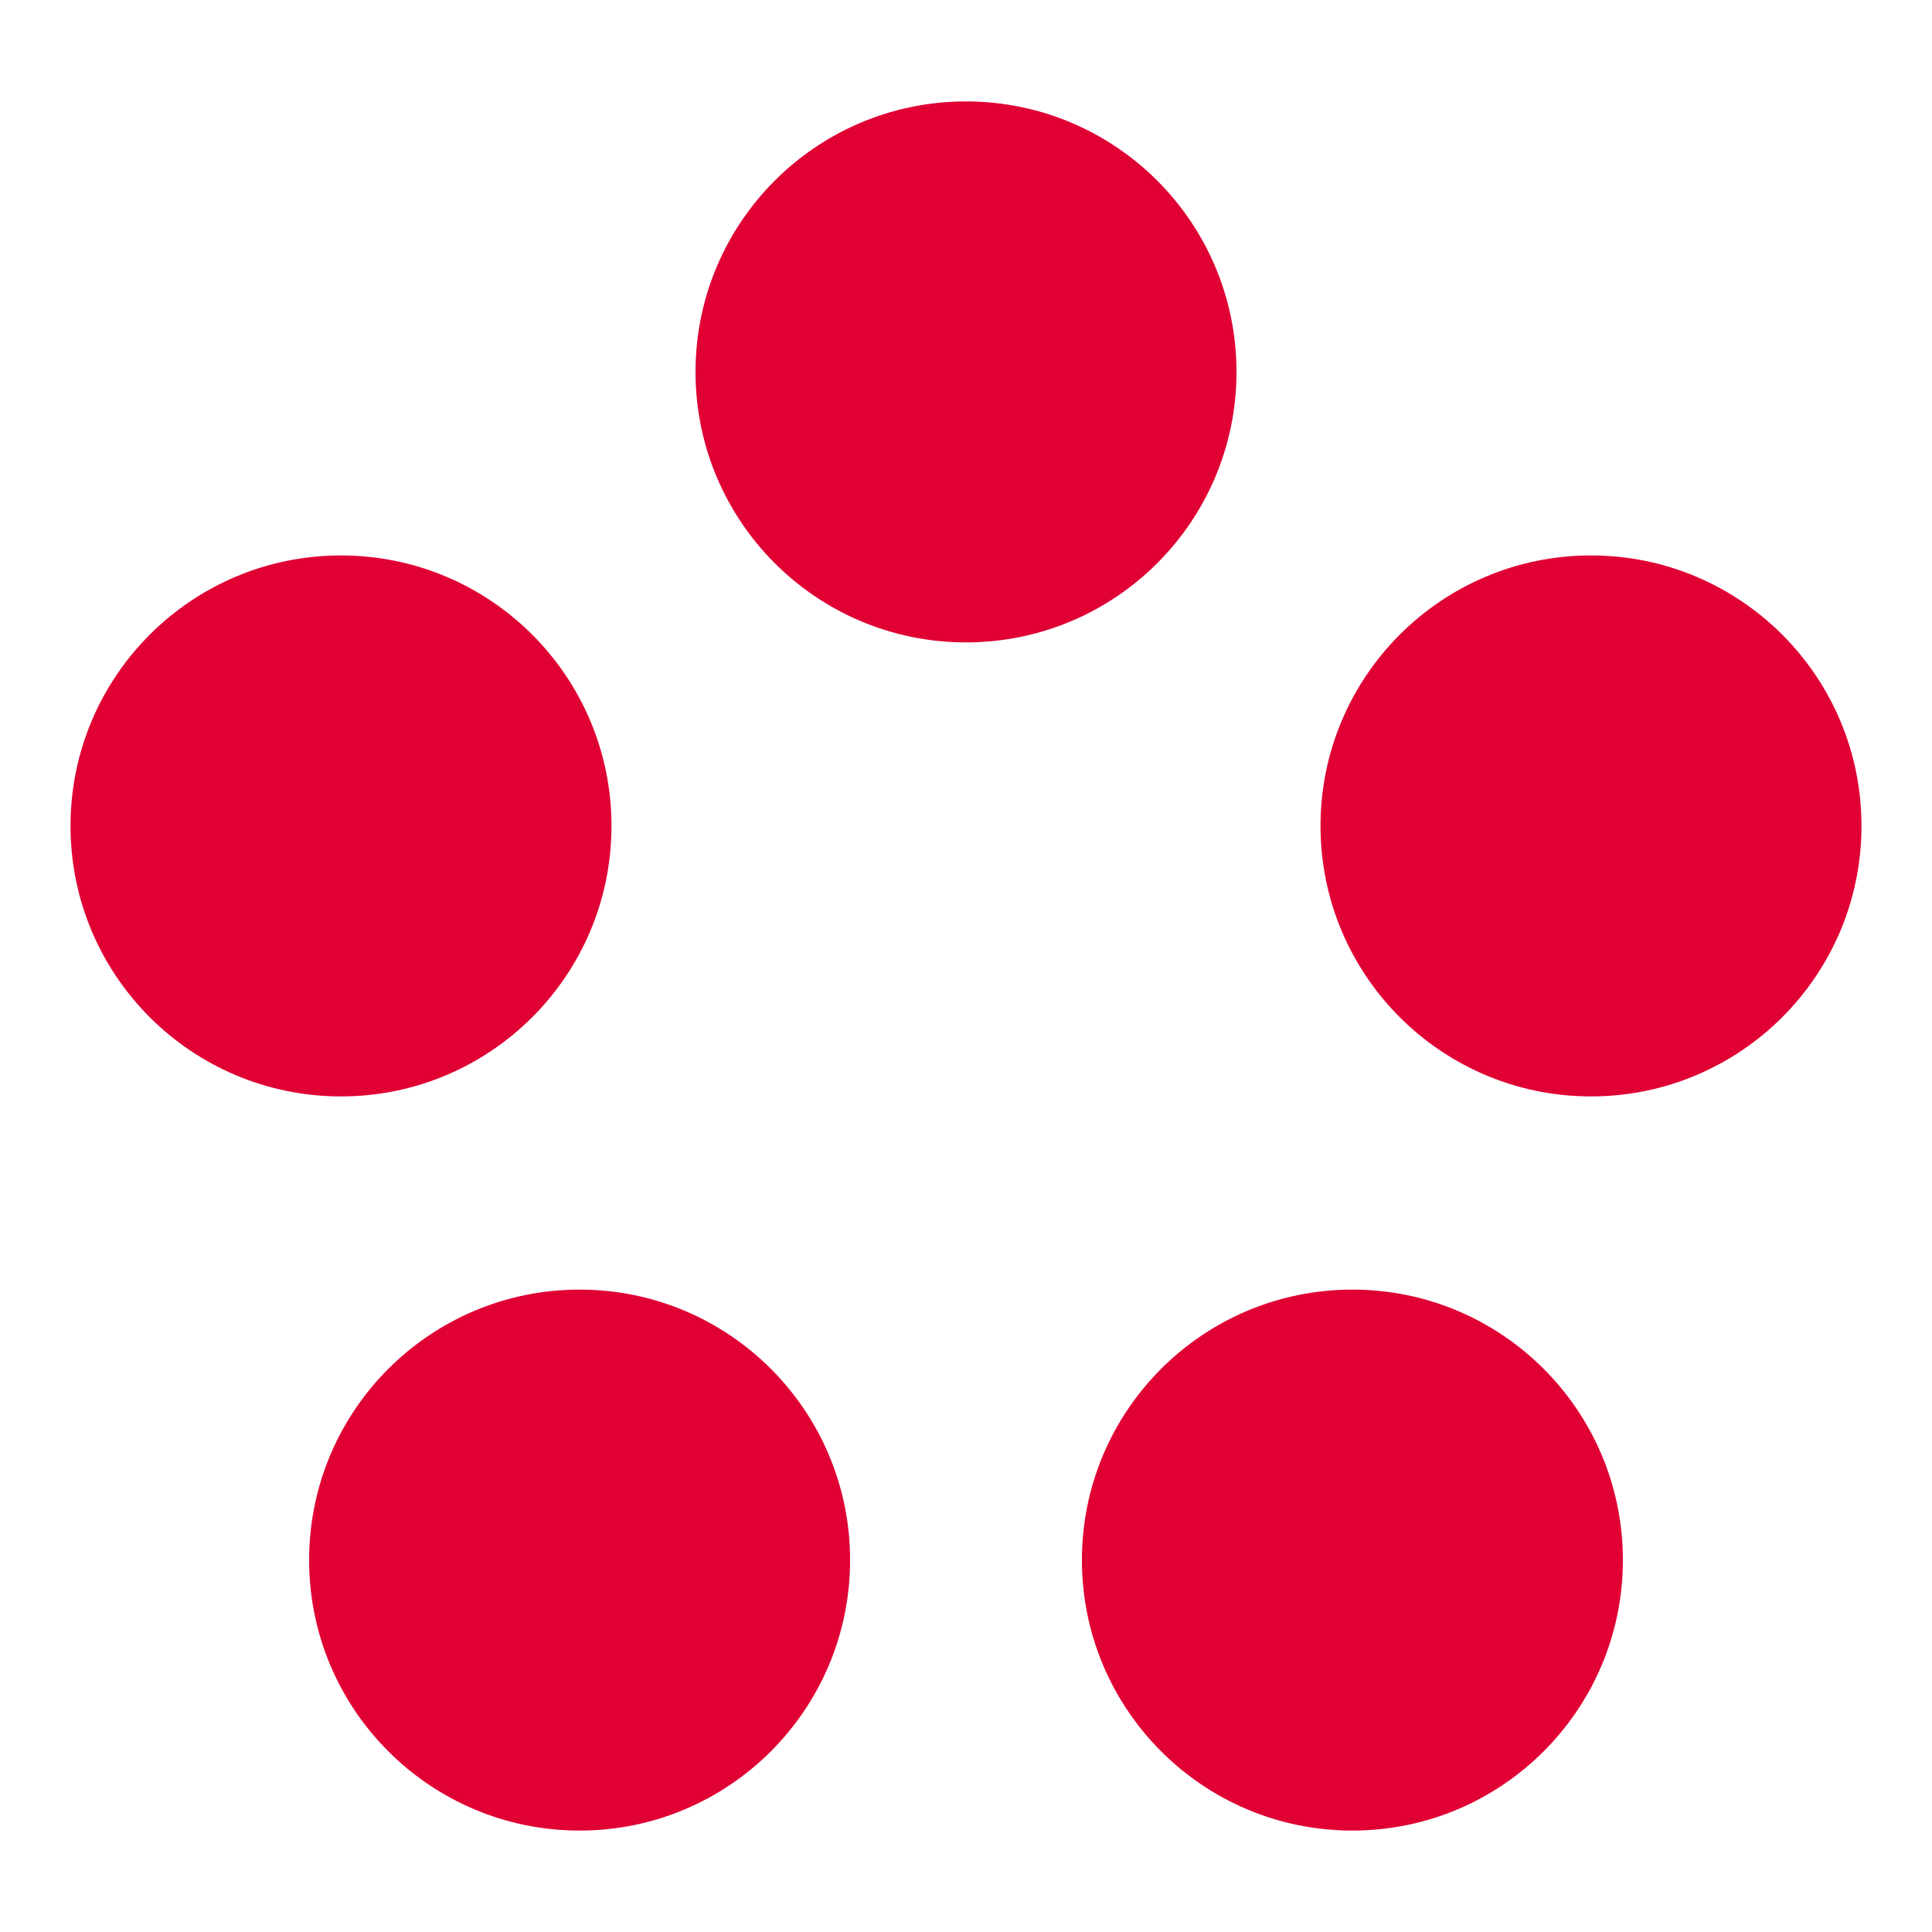
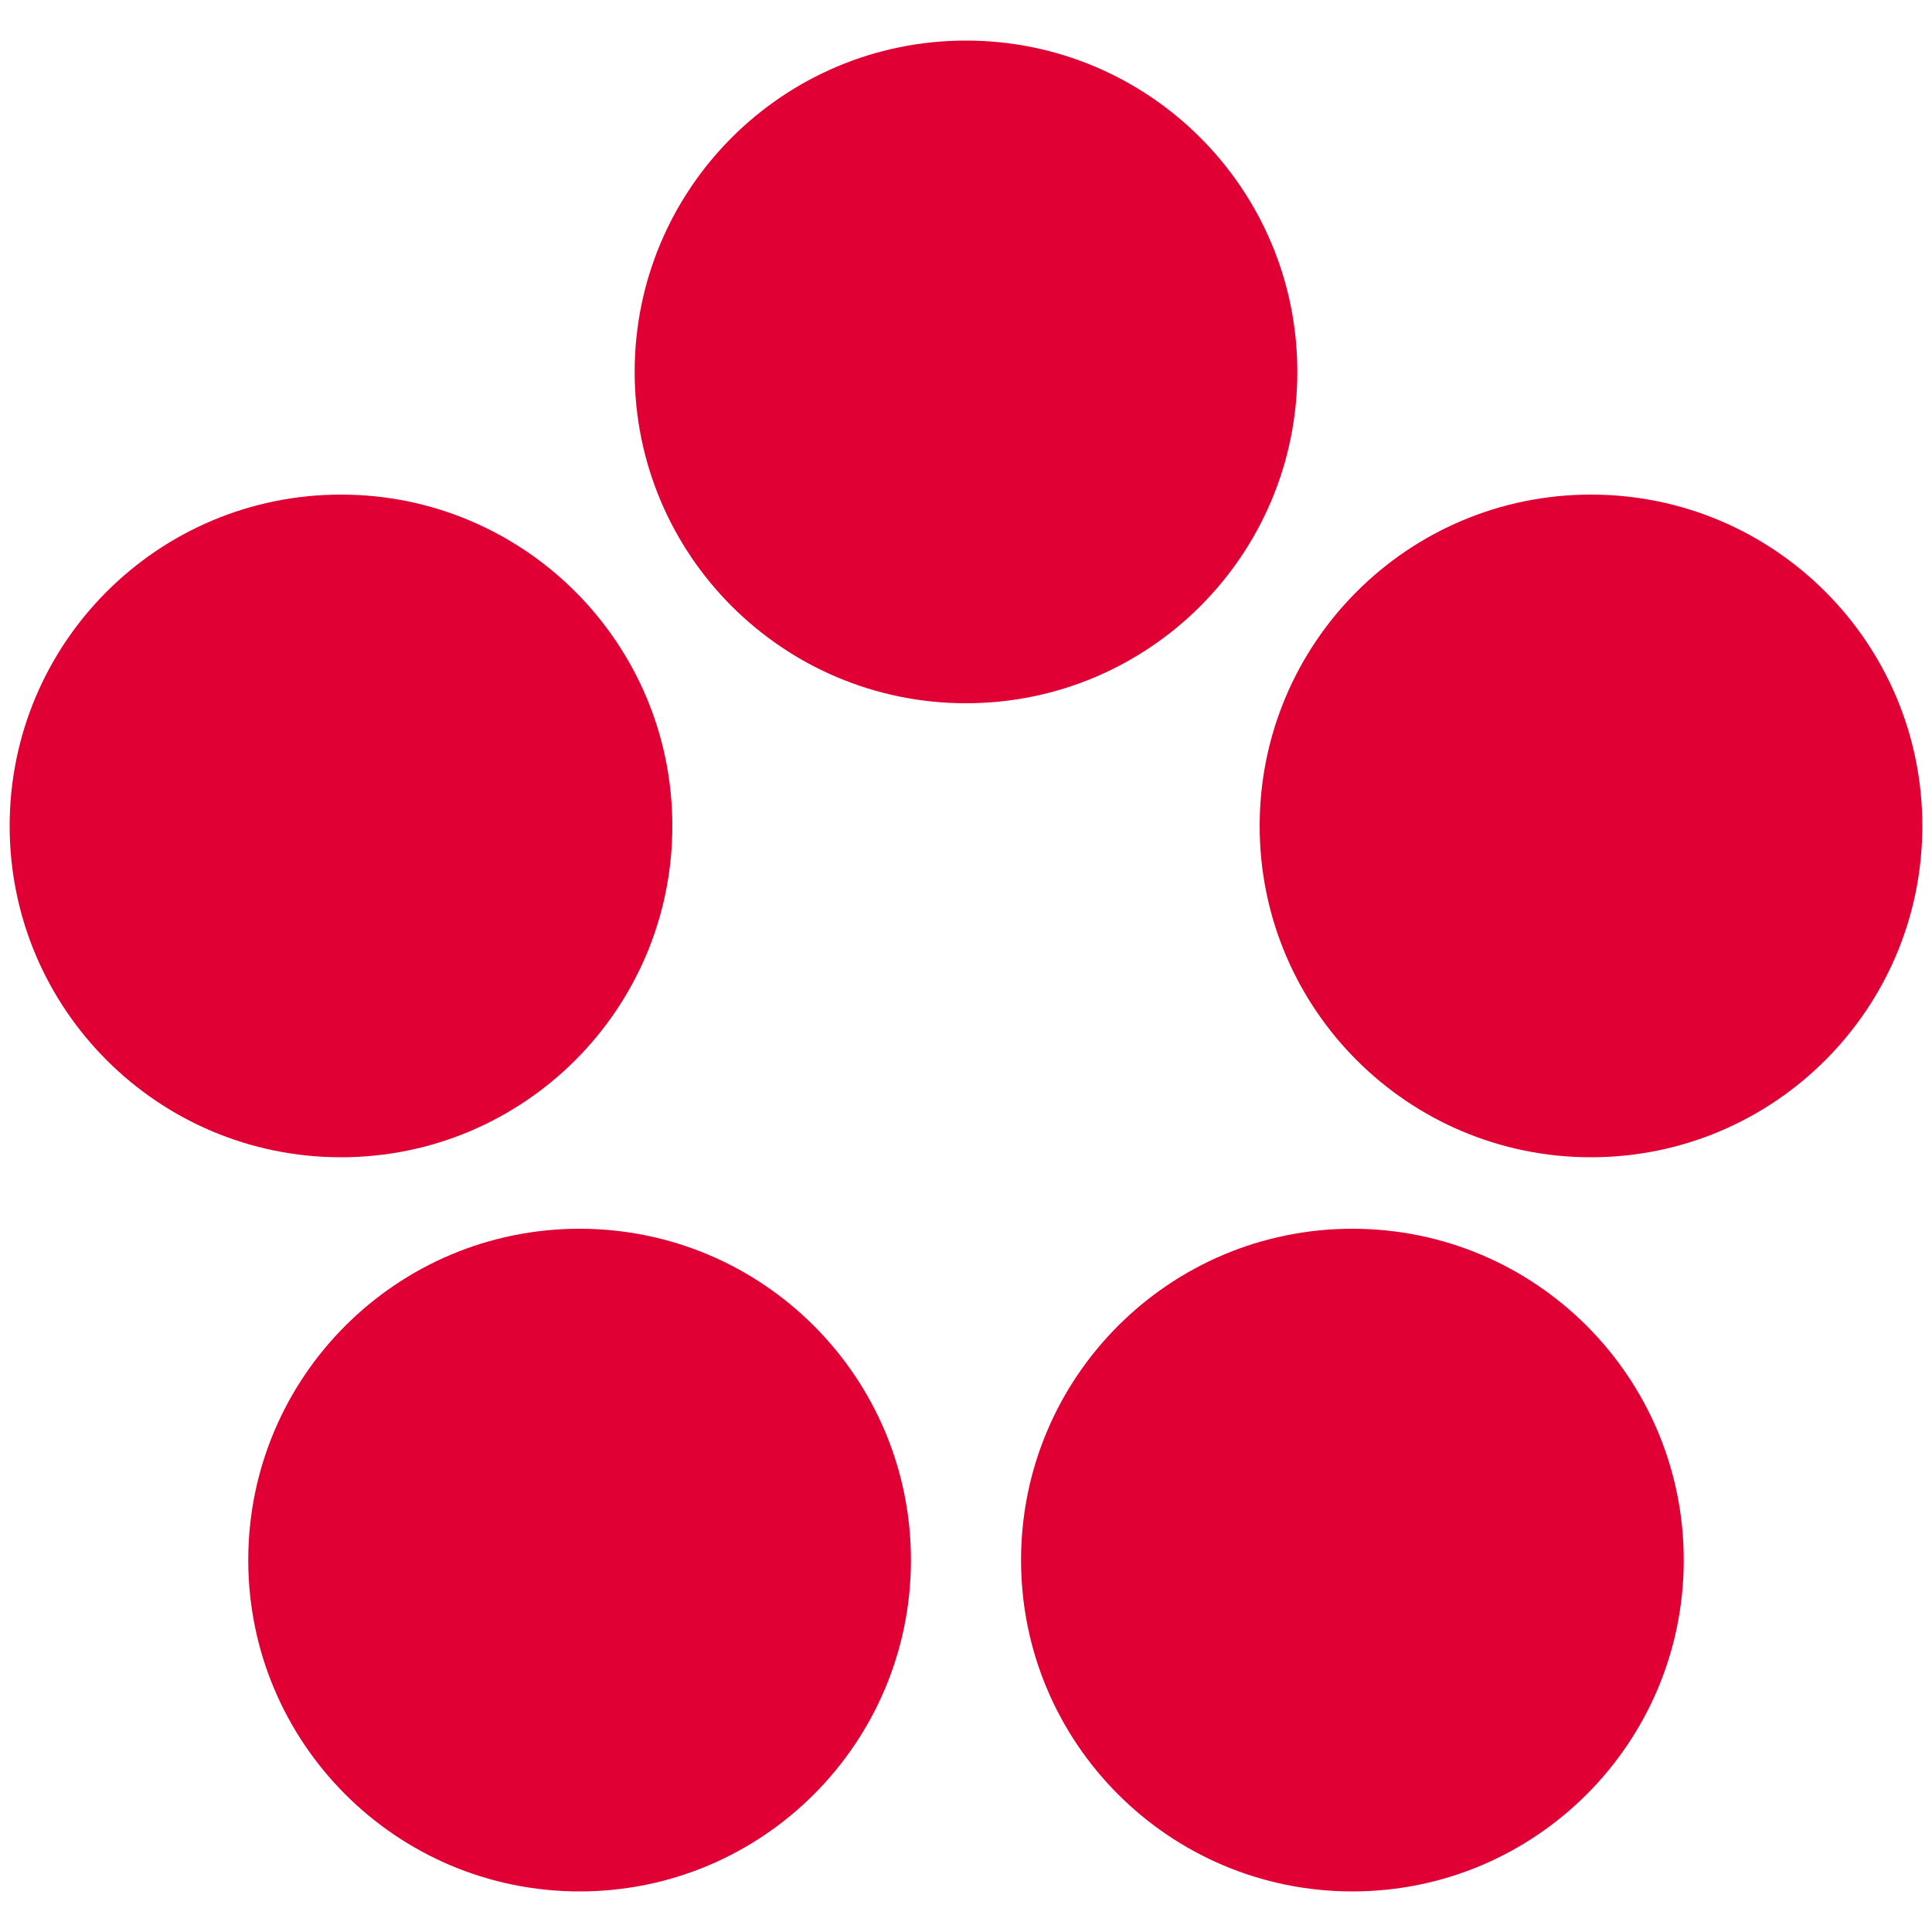
<svg xmlns="http://www.w3.org/2000/svg" viewBox="0 0 200 200" role="img" aria-label="Jihočeská univerzita">
  <g fill="#E00034">
-     <circle cx="100.0" cy="38.5" r="28" />
-     <circle cx="164.7" cy="85.5" r="28" />
-     <circle cx="140.0" cy="161.5" r="28" />
-     <circle cx="60.0" cy="161.5" r="28" />
-     <circle cx="35.3" cy="85.5" r="28" />
+     <circle cx="100.0" cy="38.5" r="34.3" />
+     <circle cx="164.7" cy="85.5" r="34.3" />
+     <circle cx="140.0" cy="161.5" r="34.3" />
+     <circle cx="60.0" cy="161.5" r="34.3" />
+     <circle cx="35.3" cy="85.5" r="34.3" />
  </g>
</svg>
